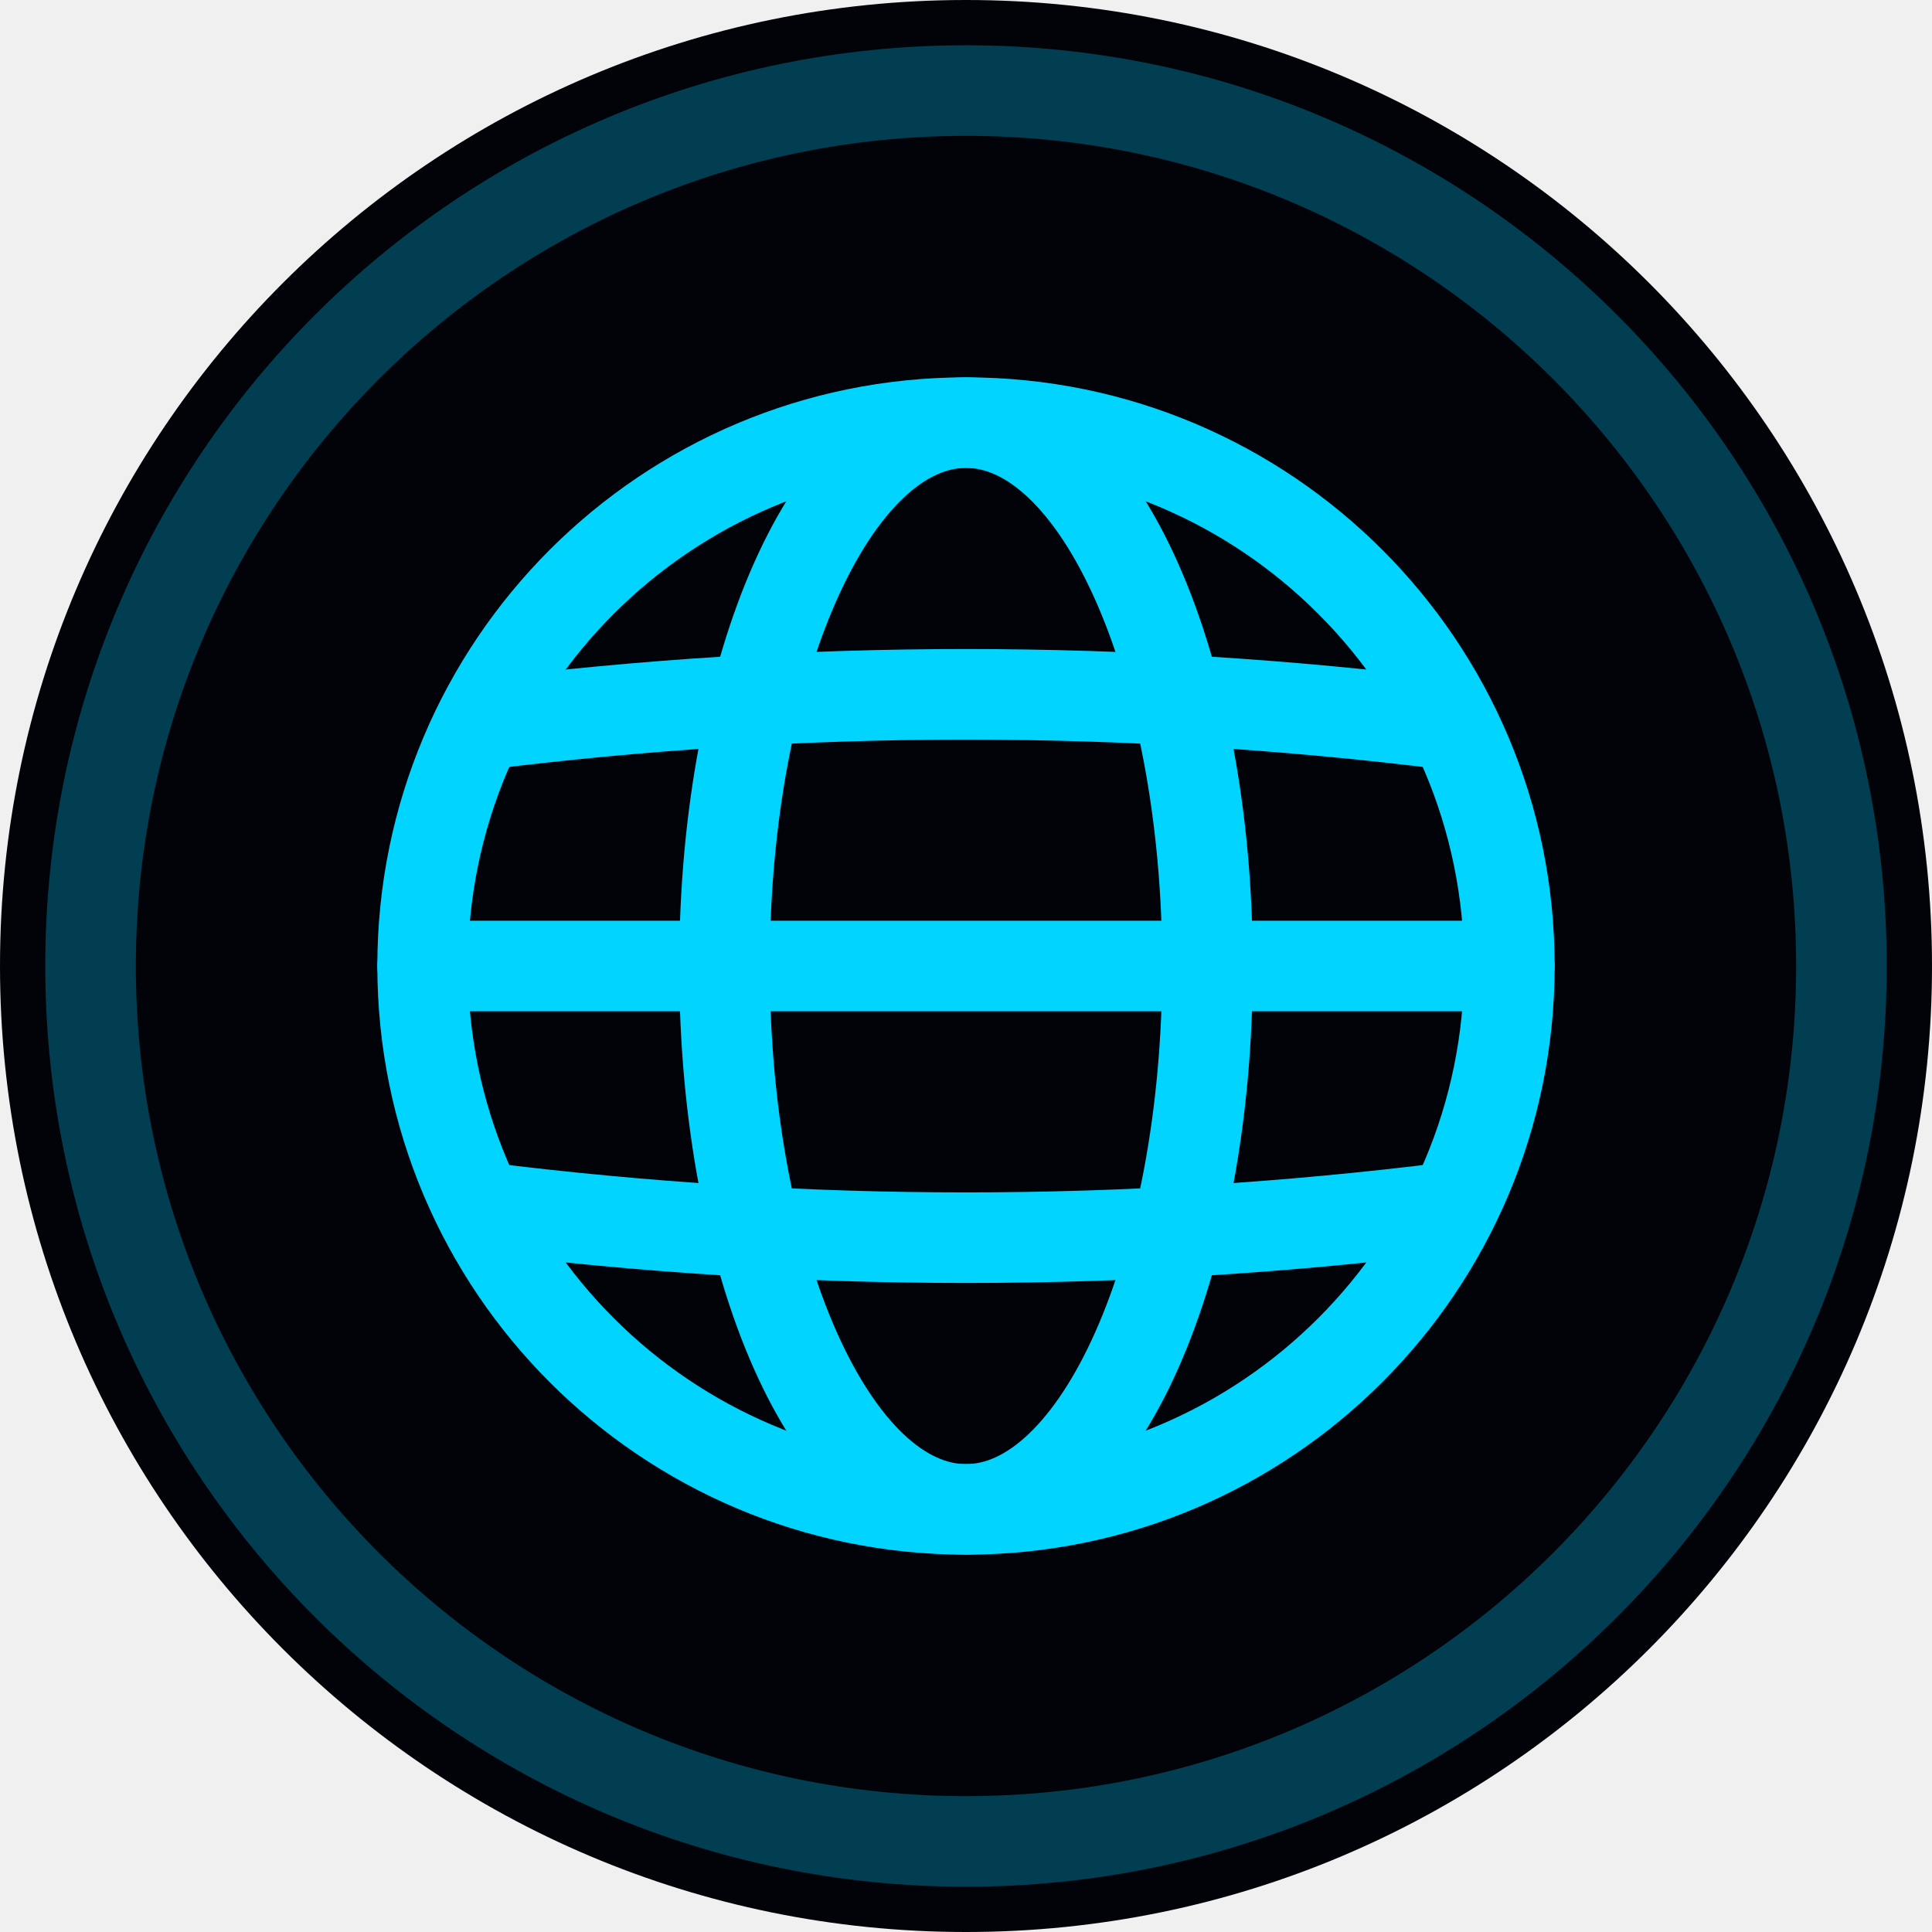
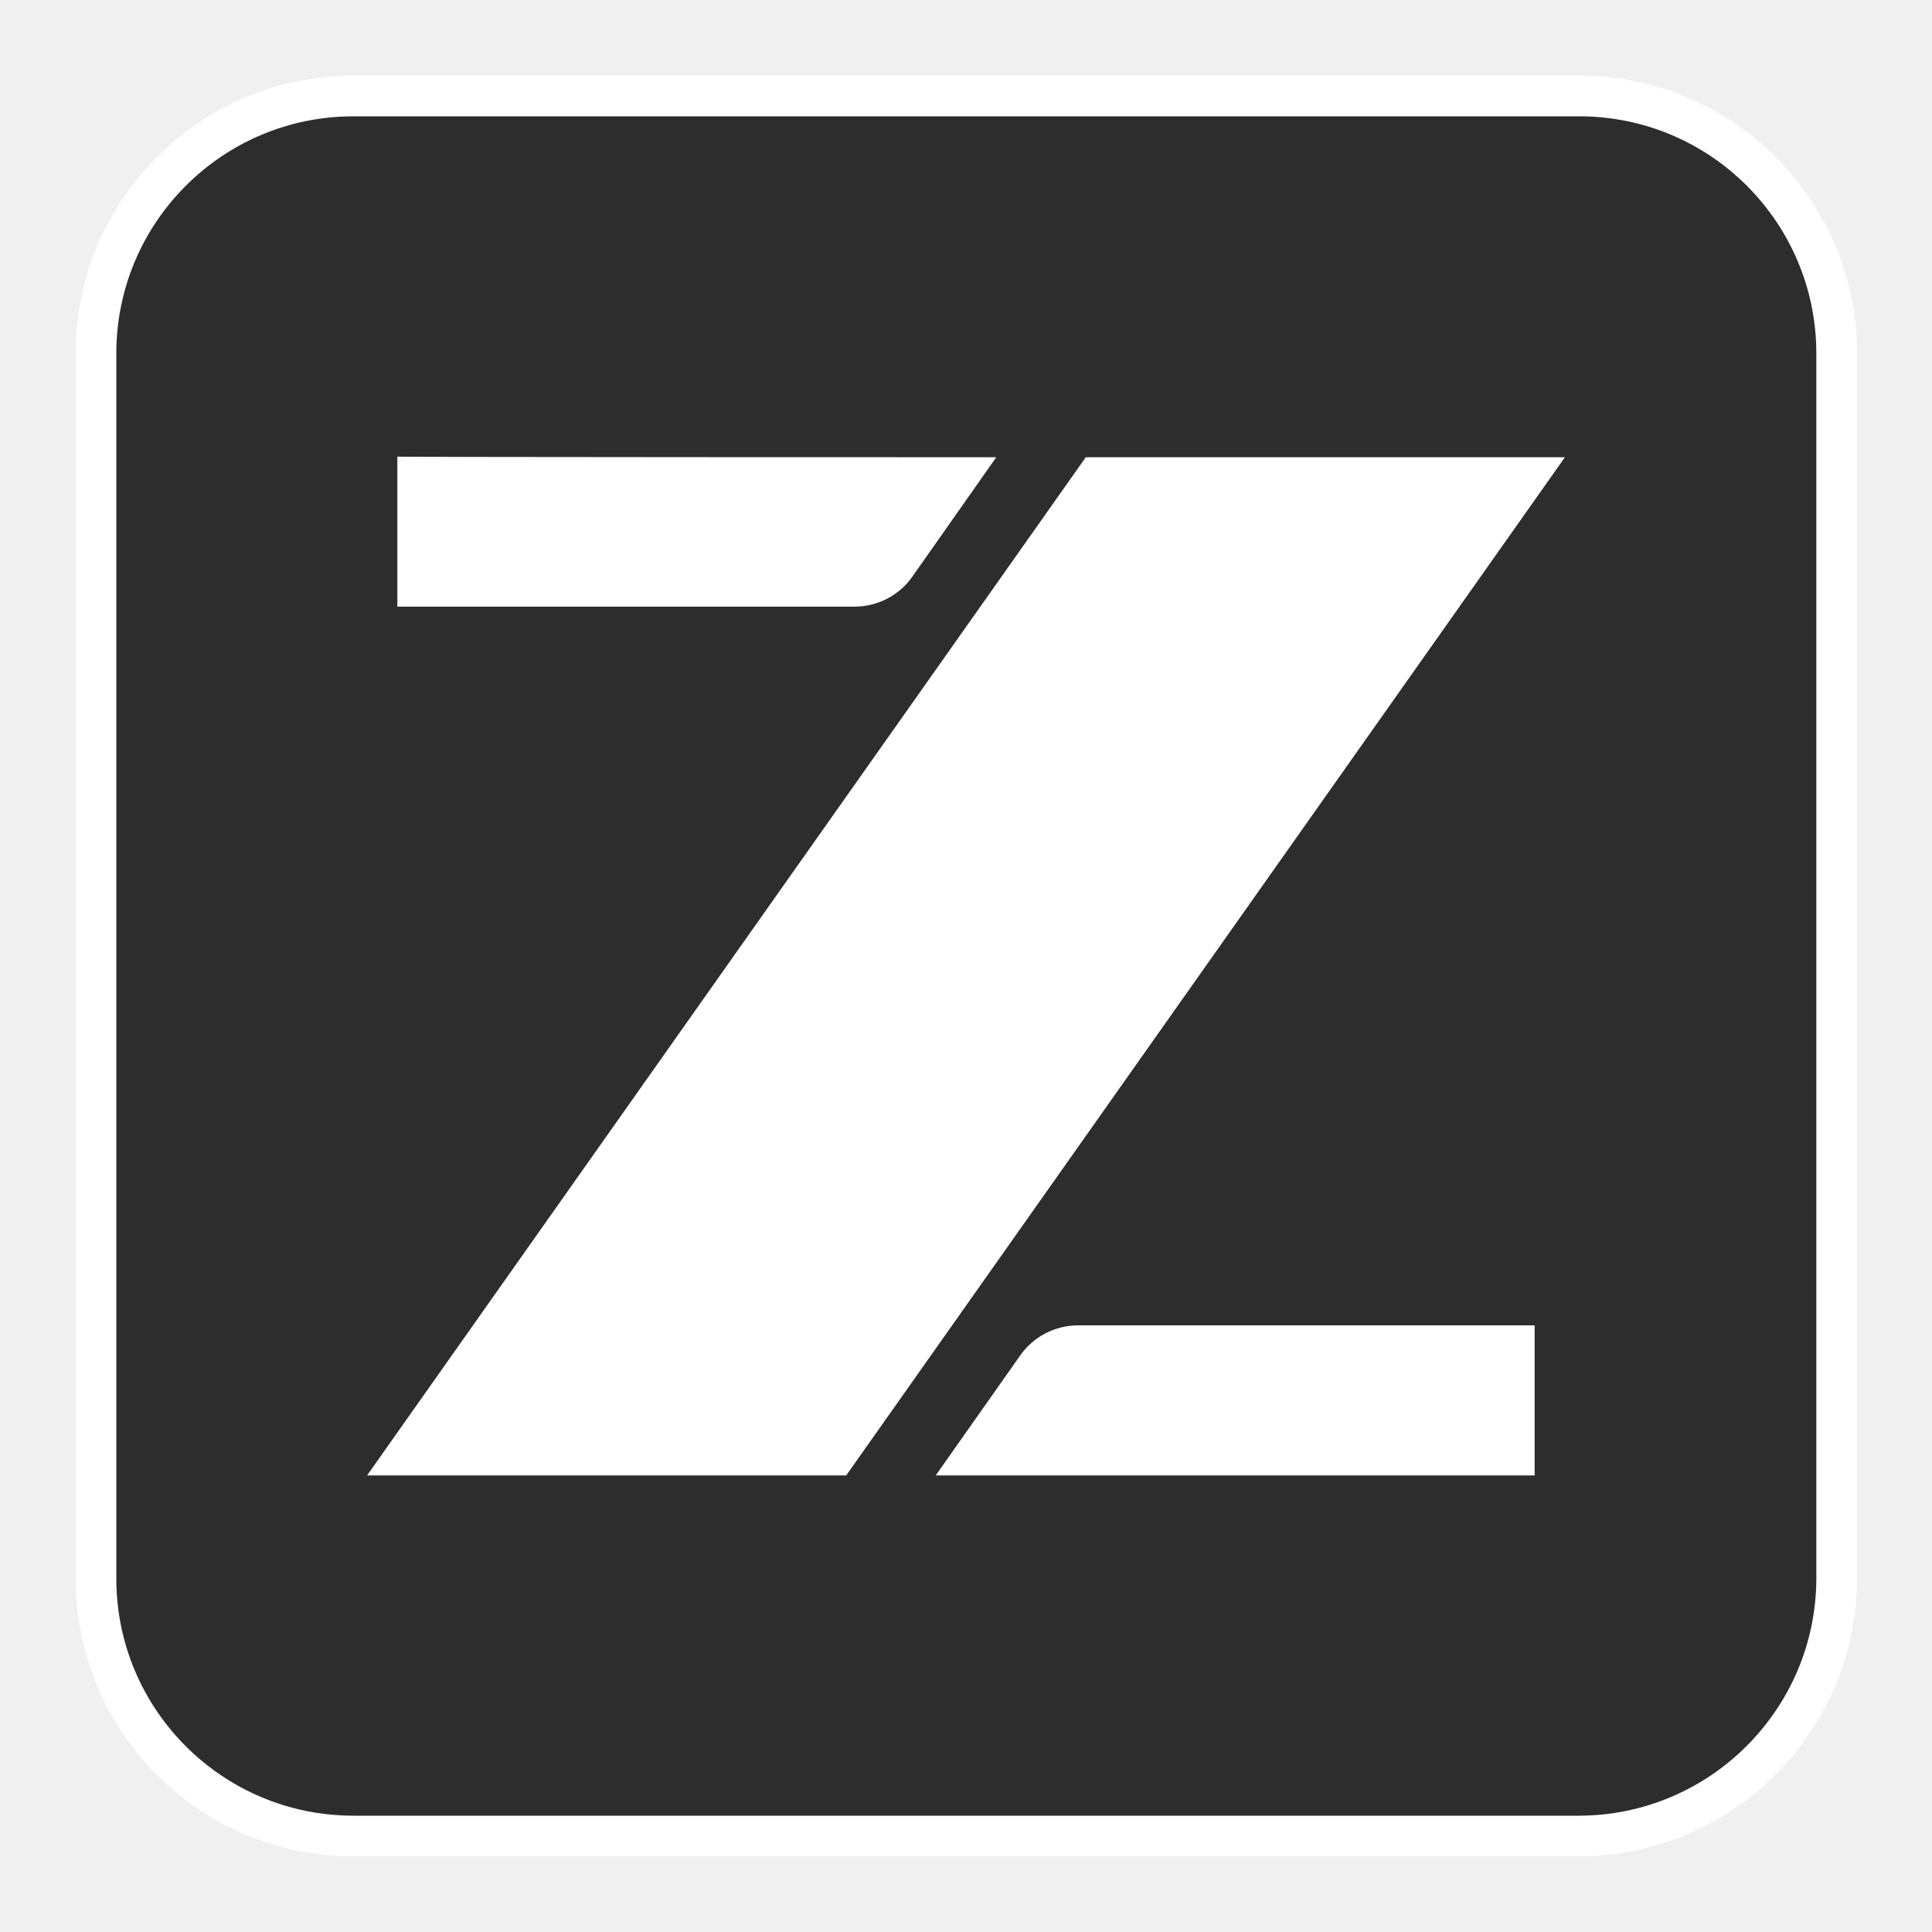
- <svg xmlns="http://www.w3.org/2000/svg" viewBox="0 0 32 32" width="32" height="32">
-   <circle cx="16" cy="16" r="16" fill="#020308" />
-   <circle cx="16" cy="16" r="14.5" fill="none" stroke="rgba(0,200,255,0.3)" stroke-width="1.5" />
-   <g transform="translate(16,16)" fill="none" stroke="#00D4FF" stroke-width="1.5" stroke-linecap="round" stroke-linejoin="round">
-     <circle r="9" />
-     <ellipse rx="4" ry="9" />
-     <line x1="-9" y1="0" x2="9" y2="0" />
-     <path d="M-8,-4 Q0,-5 8,-4" fill="none" />
-     <path d="M-8,4 Q0,5 8,4" fill="none" />
+ <svg xmlns="http://www.w3.org/2000/svg" viewBox="0 0 30 30" width="32" height="32">
+   <path d="M24.51,28.51H5.49c-2.21,0-4-1.79-4-4V5.49c0-2.21,1.79-4,4-4h19.03c2.21,0,4,1.79,4,4v19.03 C28.51,26.72,26.72,28.51,24.51,28.51z" fill="#2D2D2D" stroke="#FFFFFF" stroke-width="0.632" stroke-miterlimit="10" />
+   <g>
+     <path d="M15.47,7.1l-1.3,1.85c-0.2,0.29-0.54,0.47-0.9,0.47h-7.1V7.09C6.16,7.1,15.47,7.1,15.47,7.1z" fill="#FFFFFF" />
+     <polygon points="24.3,7.1 13.14,22.91 5.7,22.91 16.86,7.1" fill="#FFFFFF" />
+     <path d="M14.53,22.91l1.31-1.86c0.2-0.29,0.54-0.47,0.9-0.47h7.09v2.33H14.53z" fill="#FFFFFF" />
  </g>
</svg>
